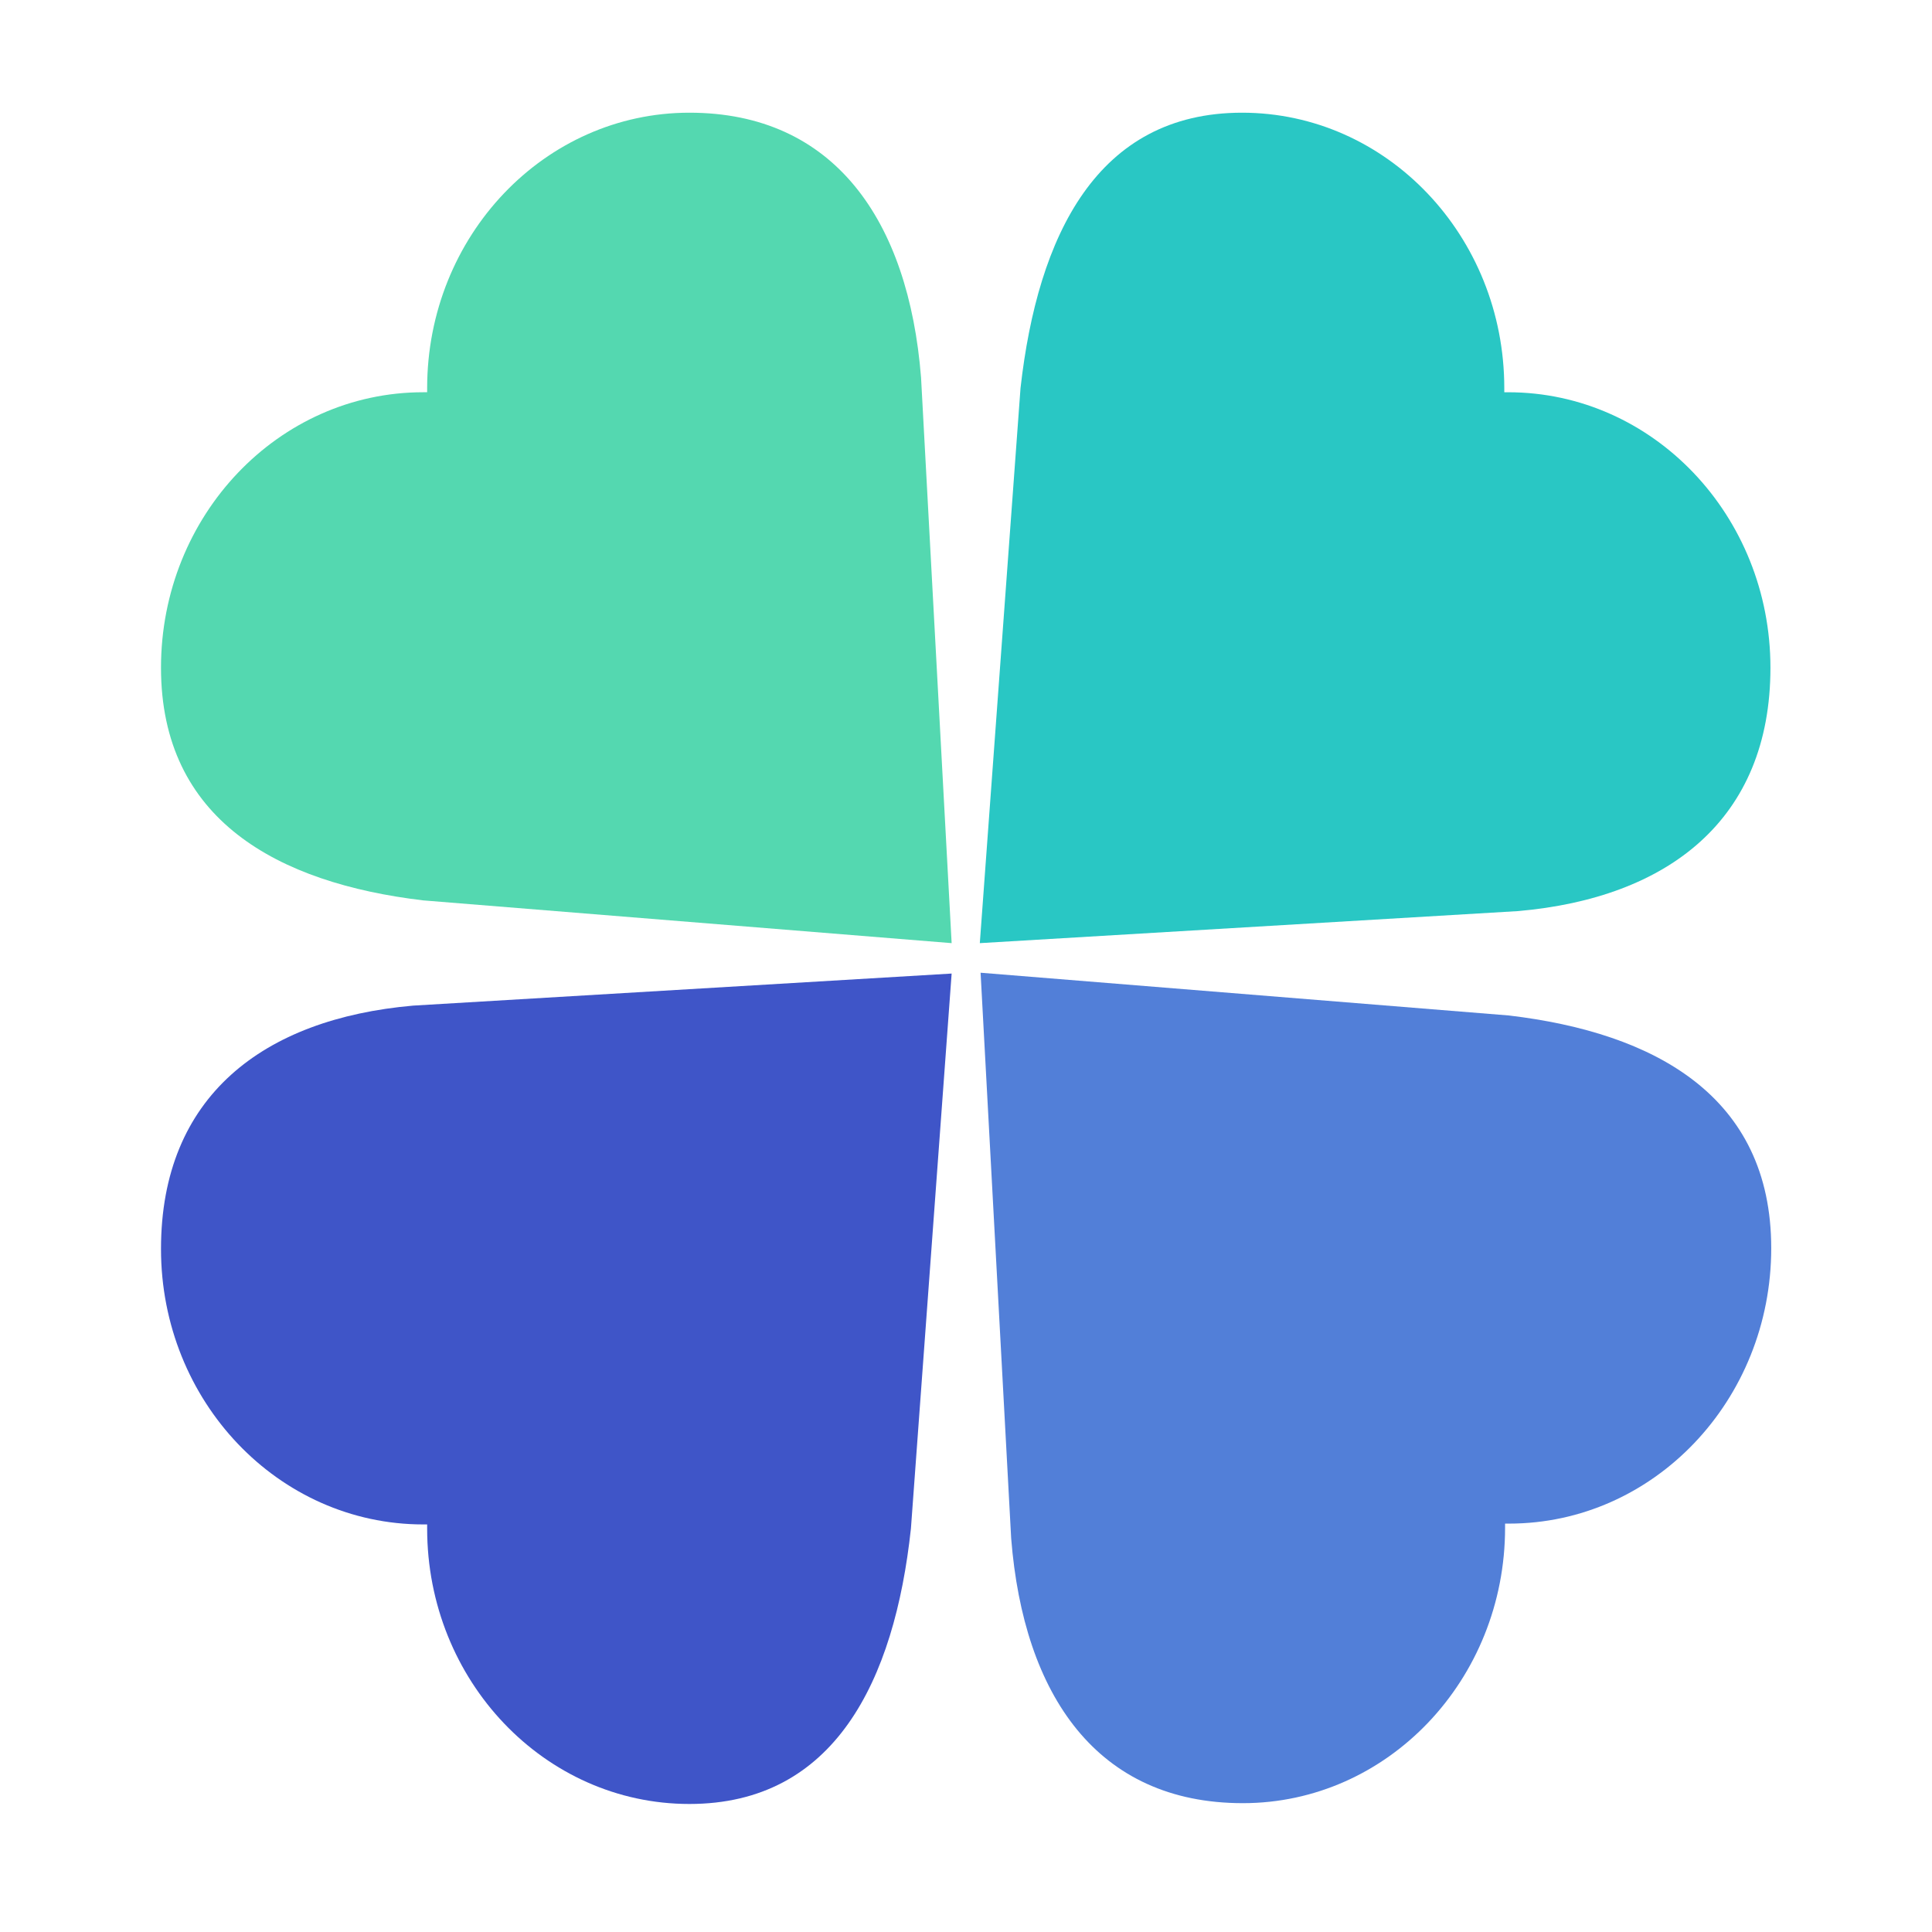
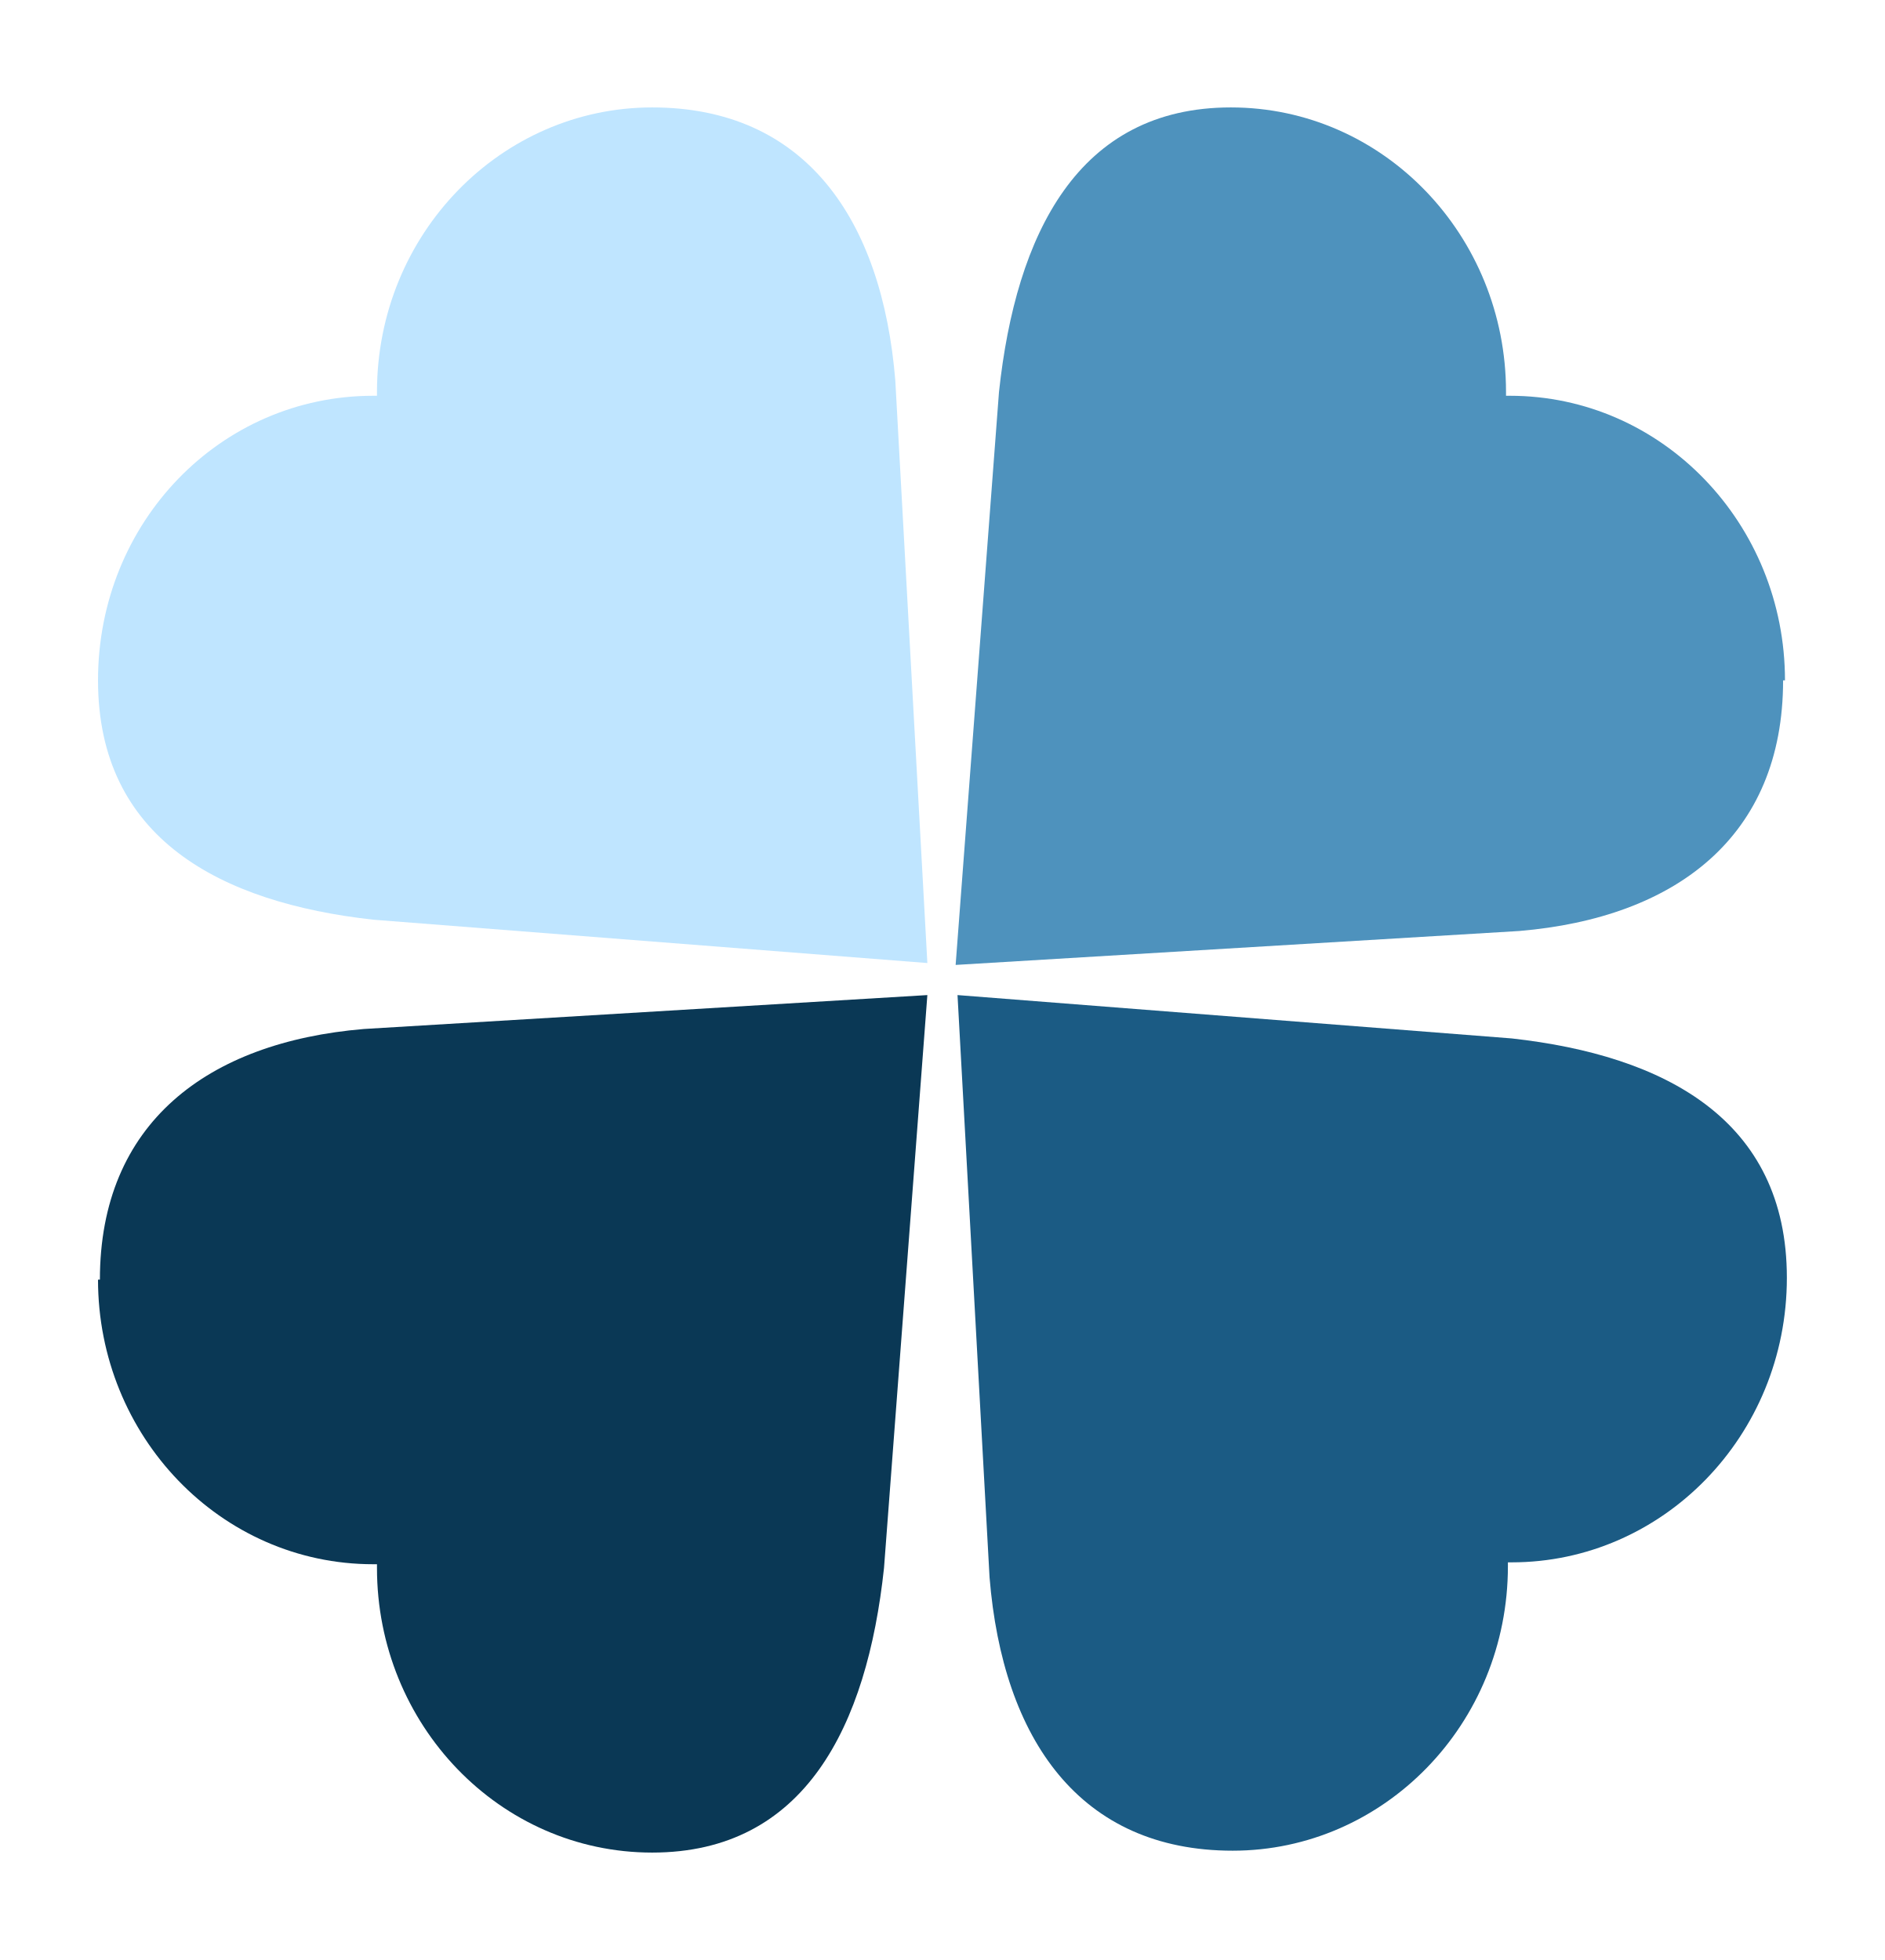
- <svg xmlns="http://www.w3.org/2000/svg" width="120" height="120" viewBox="0 0 120 120">
-   <g id="Group_9837" data-name="Group 9837" transform="translate(7098 5328)">
-     <rect id="Rectangle_3565" data-name="Rectangle 3565" width="120" height="120" transform="translate(-7098 -5328)" fill="none" />
-     <g id="Group_9836" data-name="Group 9836" transform="translate(78 -148)">
-       <path id="Path_10861" data-name="Path 10861" d="M61.443,34.472c0-9.448-7.293-17.108-16.288-17.108h-.243v-.255C44.912,7.66,37.619,0,28.624,0s-12.69,7.609-13.76,17.108L12.336,51.58l33.451-1.992C55.074,48.771,61.443,43.919,61.443,34.472Z" transform="translate(-7127.478 -5173)" fill="#29c7c4" />
-       <path id="Path_10862" data-name="Path 10862" d="M0,30.077c0,9.448,7.293,17.108,16.288,17.108h.243v.255c0,9.448,7.293,17.108,16.288,17.108s12.739-7.609,13.76-17.108l2.529-34.471L15.656,14.961C6.369,15.778,0,20.579,0,30.077Z" transform="translate(-7166 -5132.5)" fill="#3f55c8" />
-       <path id="Path_10863" data-name="Path 10863" d="M28.636,64.537c8.995,0,16.288-7.661,16.288-17.108v-.256h.243c8.995,0,16.288-7.66,16.288-17.108S54.21,16.685,45.167,15.613L12.347,12.957l1.9,35.136C15.021,57.846,19.592,64.537,28.636,64.537Z" transform="translate(-7127.441 -5132.539)" fill="#527fd8" />
-       <path id="Path_10864" data-name="Path 10864" d="M32.819,0C23.824,0,16.531,7.66,16.531,17.108v.255h-.243C7.293,17.363,0,25.024,0,34.472s7.245,13.38,16.288,14.453L49.108,51.58l-1.9-35.135C46.433,6.69,41.814,0,32.819,0Z" transform="translate(-7166 -5173)" fill="#54d8b0" />
-     </g>
-   </g>
+ <svg xmlns="http://www.w3.org/2000/svg" id="Layer_1" version="1.1" viewBox="200 198 100 104">
+   <defs>
+     <style>
+       .st0 {
+         fill: #1b5b84;
+       }
+ 
+       .st1 {
+         fill: #0a3855;
+       }
+ 
+       .st2 {
+         fill: #4e92bd;
+       }
+ 
+       .st3 {
+         fill: #bfe5ff;
+       }
+     </style>
+   </defs>
+   <path class="st2" d="M294.7,234.1c0-8.3-6.5-15.1-14.6-15.1h-.2v-.2c0-8.3-6.5-15.1-14.6-15.1s-11.4,6.7-12.3,15.1l-2.3,30.4,29.9-1.8c8.3-.7,14-5,14-13.3h0Z" />
+   <path class="st1" d="M205.2,265.9c0,8.3,6.5,15.1,14.6,15.1h.2v.2c0,8.3,6.5,15.1,14.6,15.1s11.4-6.7,12.3-15.1l2.3-30.4-29.9,1.8c-8.3.7-14,5-14,13.3h0Z" />
+   <path class="st0" d="M265.4,296.2c8,0,14.6-6.7,14.6-15.1v-.2h.2c8,0,14.6-6.7,14.6-15.1s-6.5-11.8-14.6-12.7l-29.4-2.3,1.7,30.9c.7,8.6,4.8,14.5,12.9,14.5Z" />
+   <path class="st3" d="M234.6,203.7c-8,0-14.6,6.7-14.6,15.1v.2h-.2c-8.1,0-14.6,6.7-14.6,15.1s6.5,11.8,14.6,12.7l29.4,2.3-1.7-30.9c-.7-8.6-4.8-14.5-12.9-14.5h0Z" />
</svg>
